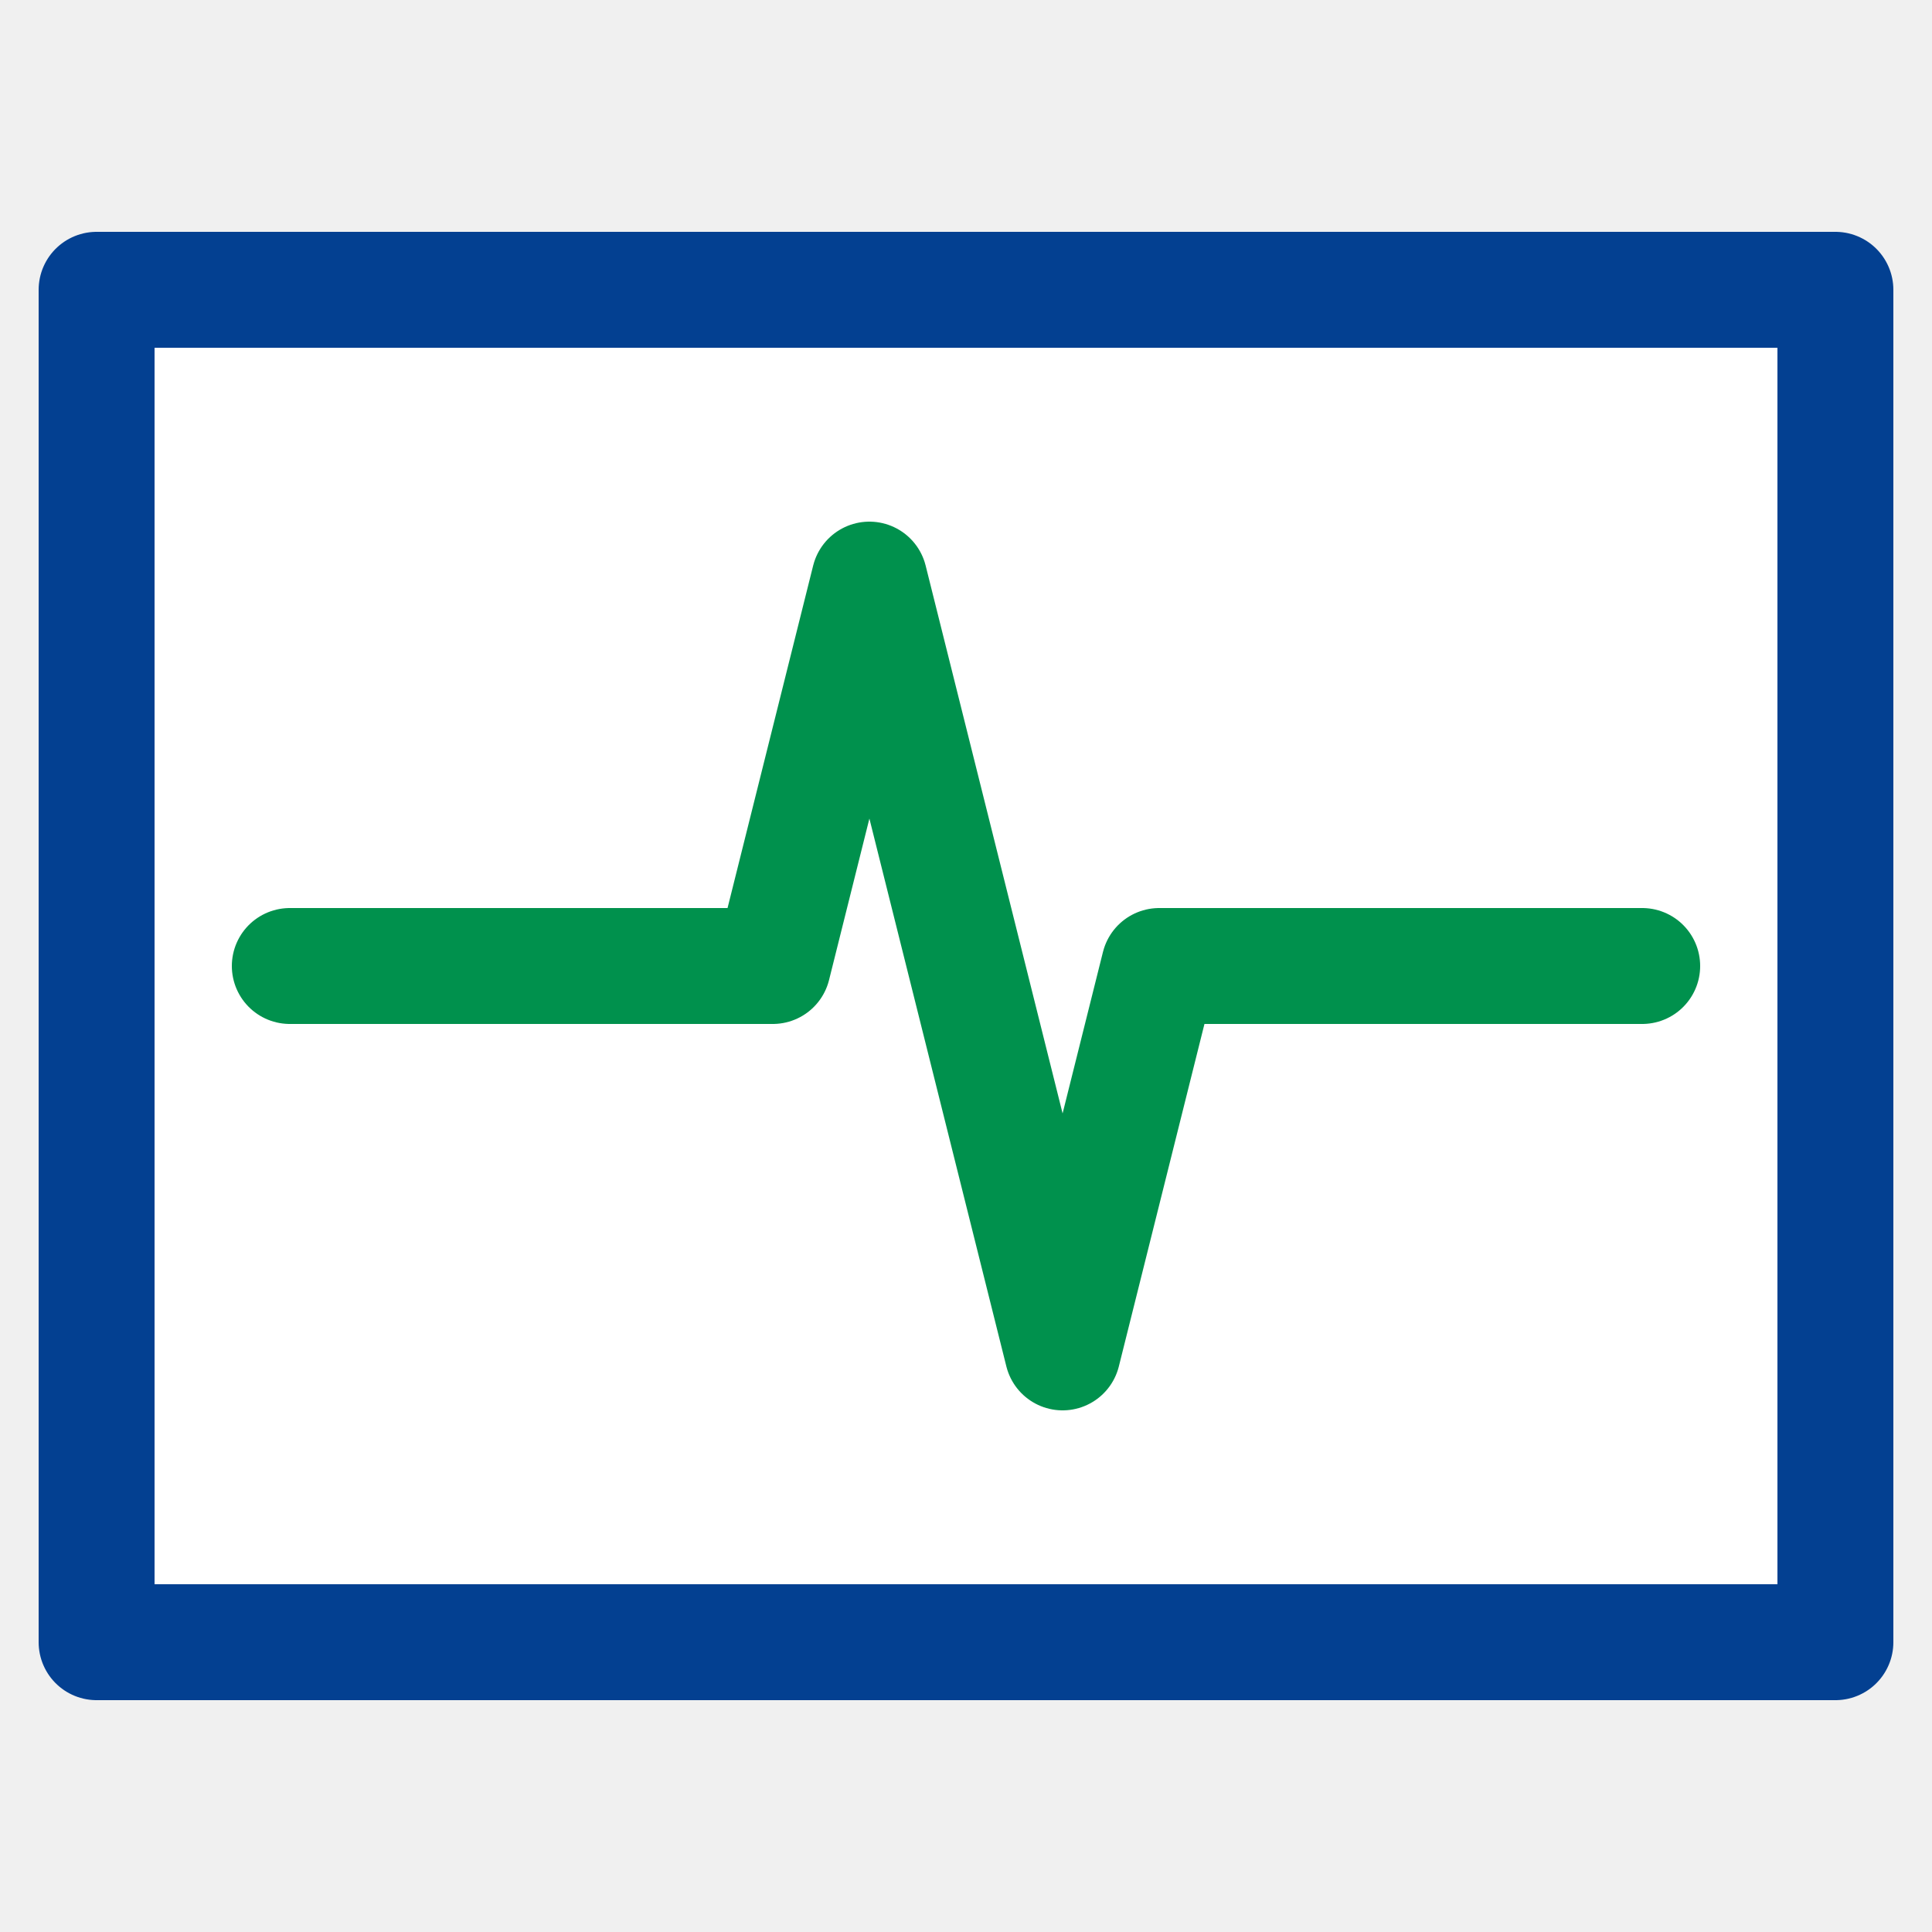
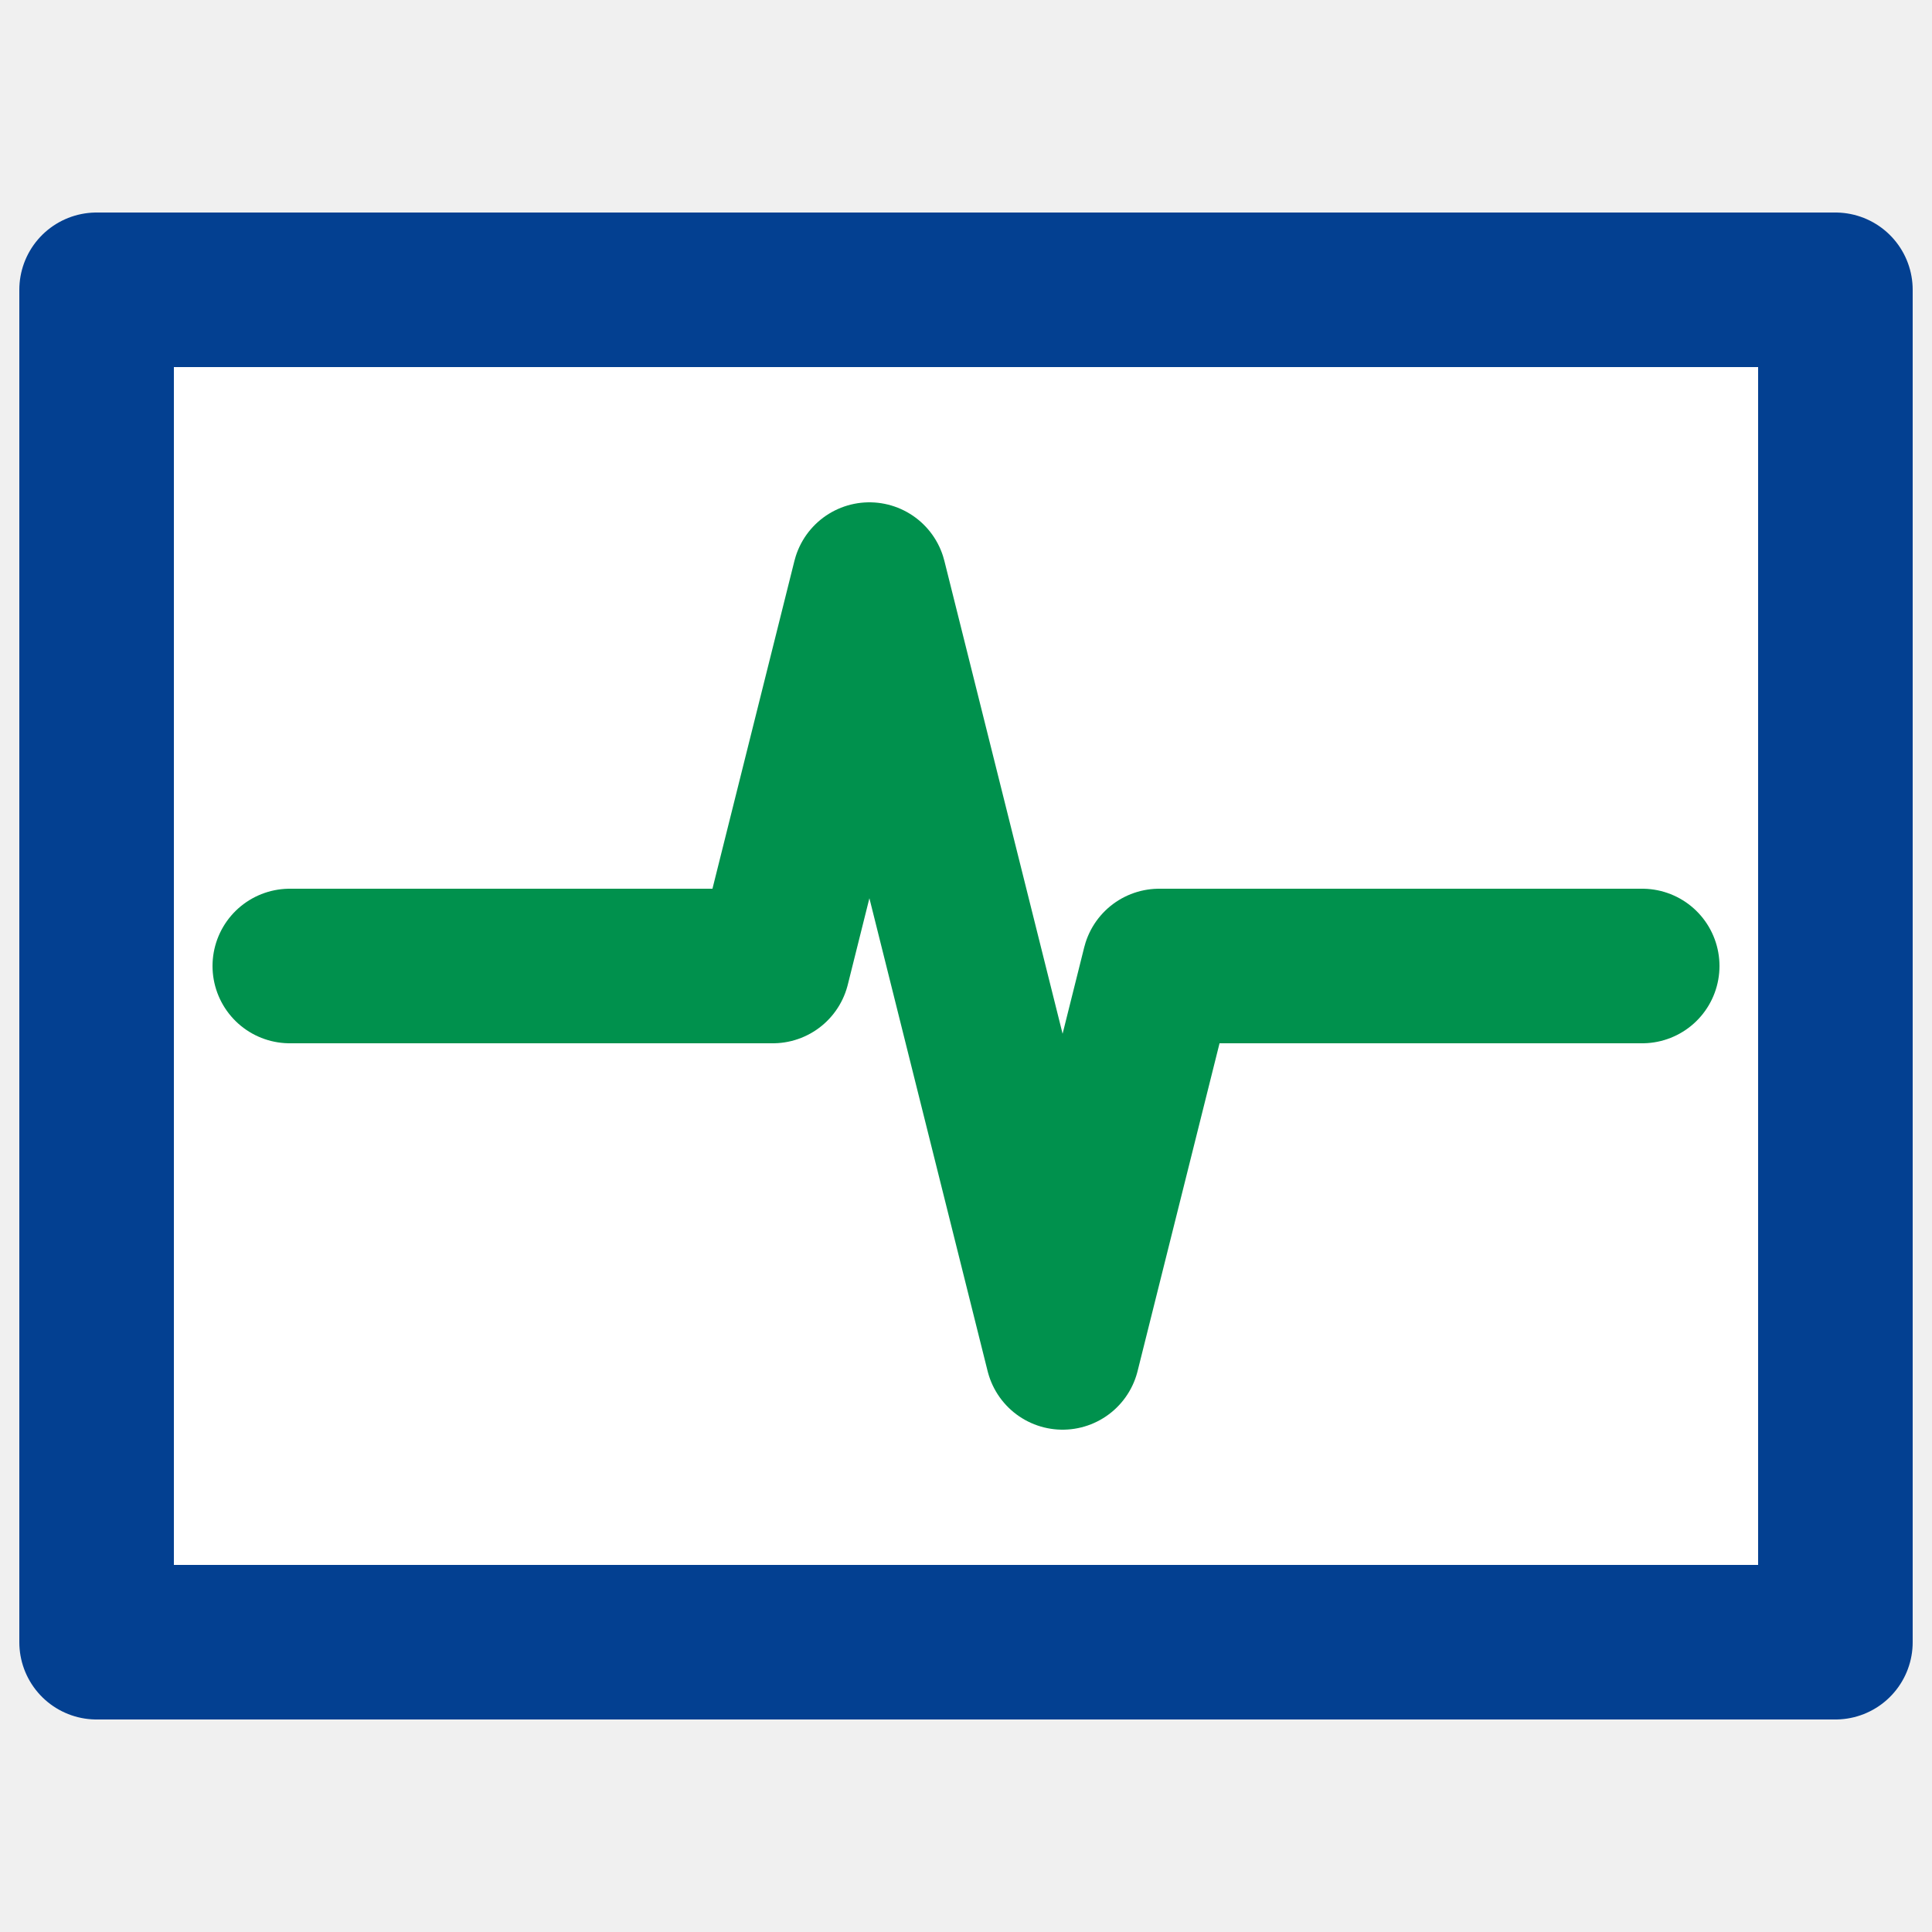
<svg xmlns="http://www.w3.org/2000/svg" width="100" height="100" id="statistics" version="1.1">
-   <path style="fill:#ffffff;fill-opacity:1;stroke:#034091;stroke-width:6;stroke-linecap:round;stroke-linejoin:round;stroke-miterlimit:4;stroke-dasharray:none;stroke-dashoffset:0;stroke-opacity:1" d="m 5,15 90,0 0,70 -90,0 z" />
-   <path style="fill:none;fill-rule:evenodd;stroke:#00914d;stroke-width:6;stroke-linecap:round;stroke-linejoin:round;stroke-opacity:1;stroke-miterlimit:4;stroke-dasharray:none" d="m 15,50 25,0 5,-20 10,40 5,-20 25,0" />
+   <defs id="defs9" />
+   <path style="fill:#ffffff;fill-opacity:1;stroke:#034091;stroke-width:8;stroke-linecap:round;stroke-linejoin:round;stroke-miterlimit:4;stroke-dasharray:none;stroke-dashoffset:0;stroke-opacity:1" d="m 5,15 90,0 0,70 -90,0 z" id="path3" />
+   <path style="fill:none;fill-rule:evenodd;stroke:#00914d;stroke-width:8;stroke-linecap:round;stroke-linejoin:round;stroke-opacity:1;stroke-miterlimit:4;stroke-dasharray:none" d="m 15,50 25,0 5,-20 10,40 5,-20 25,0" id="path5" />
</svg>
